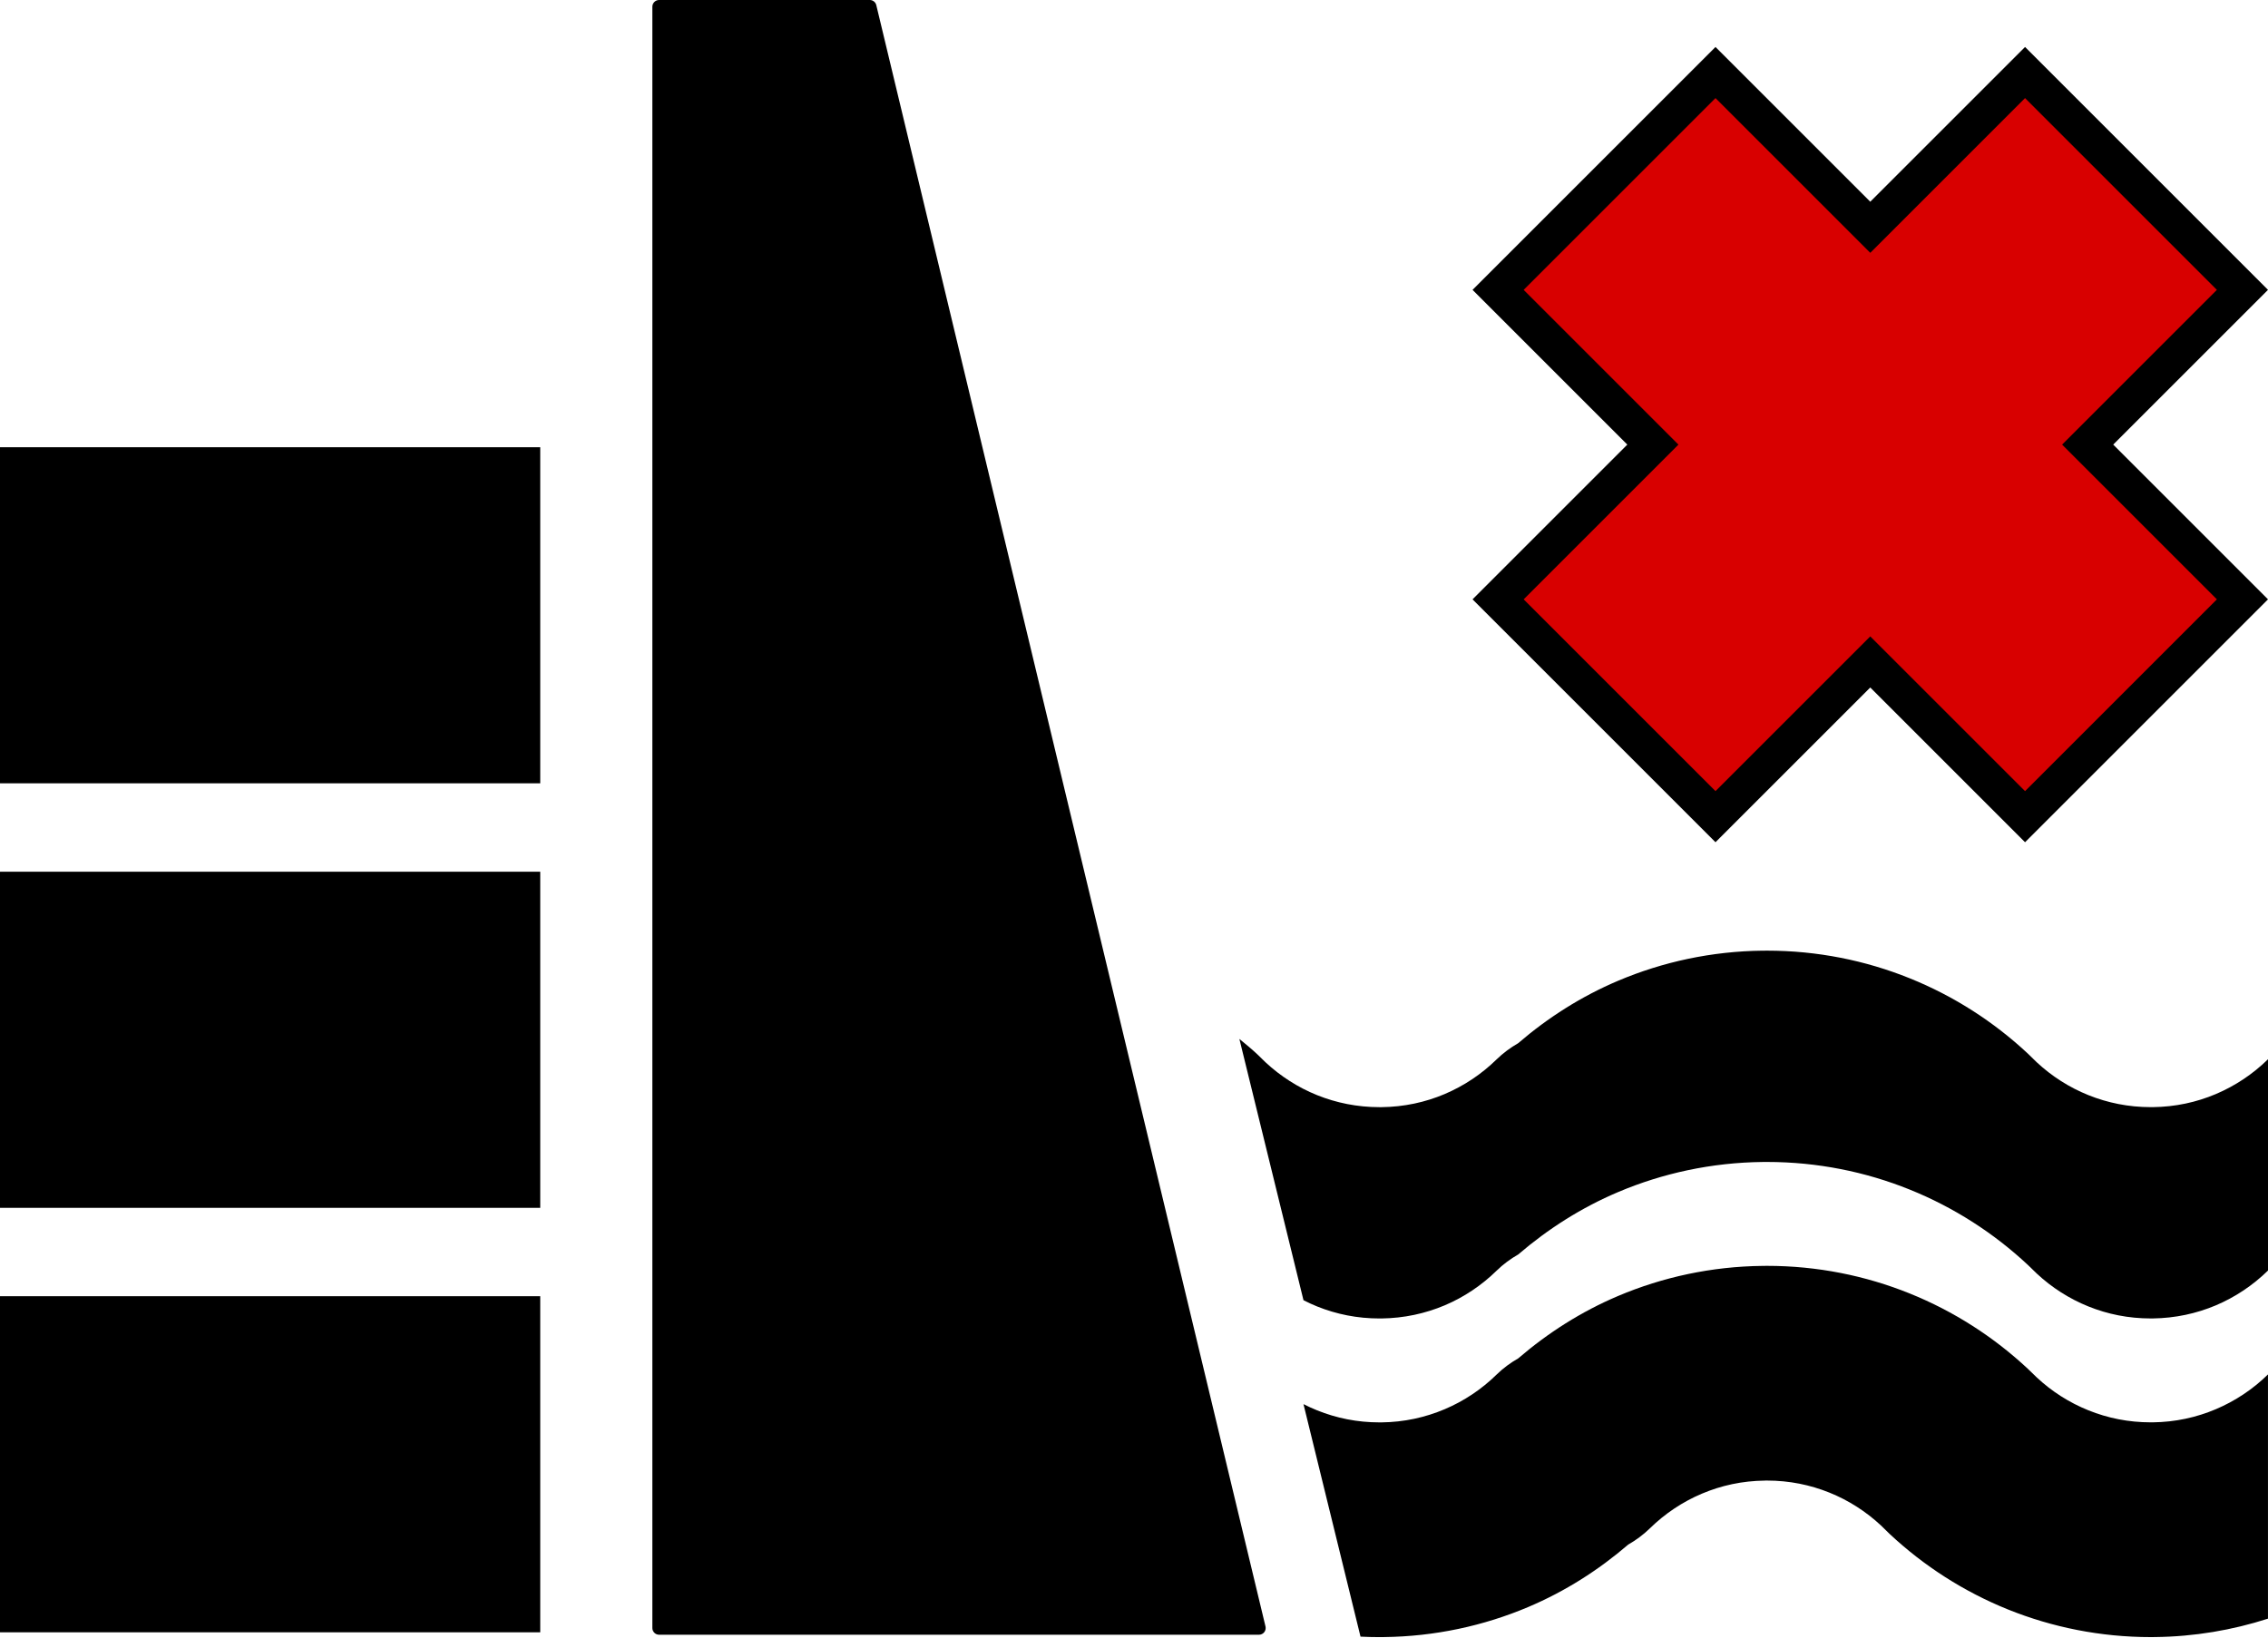
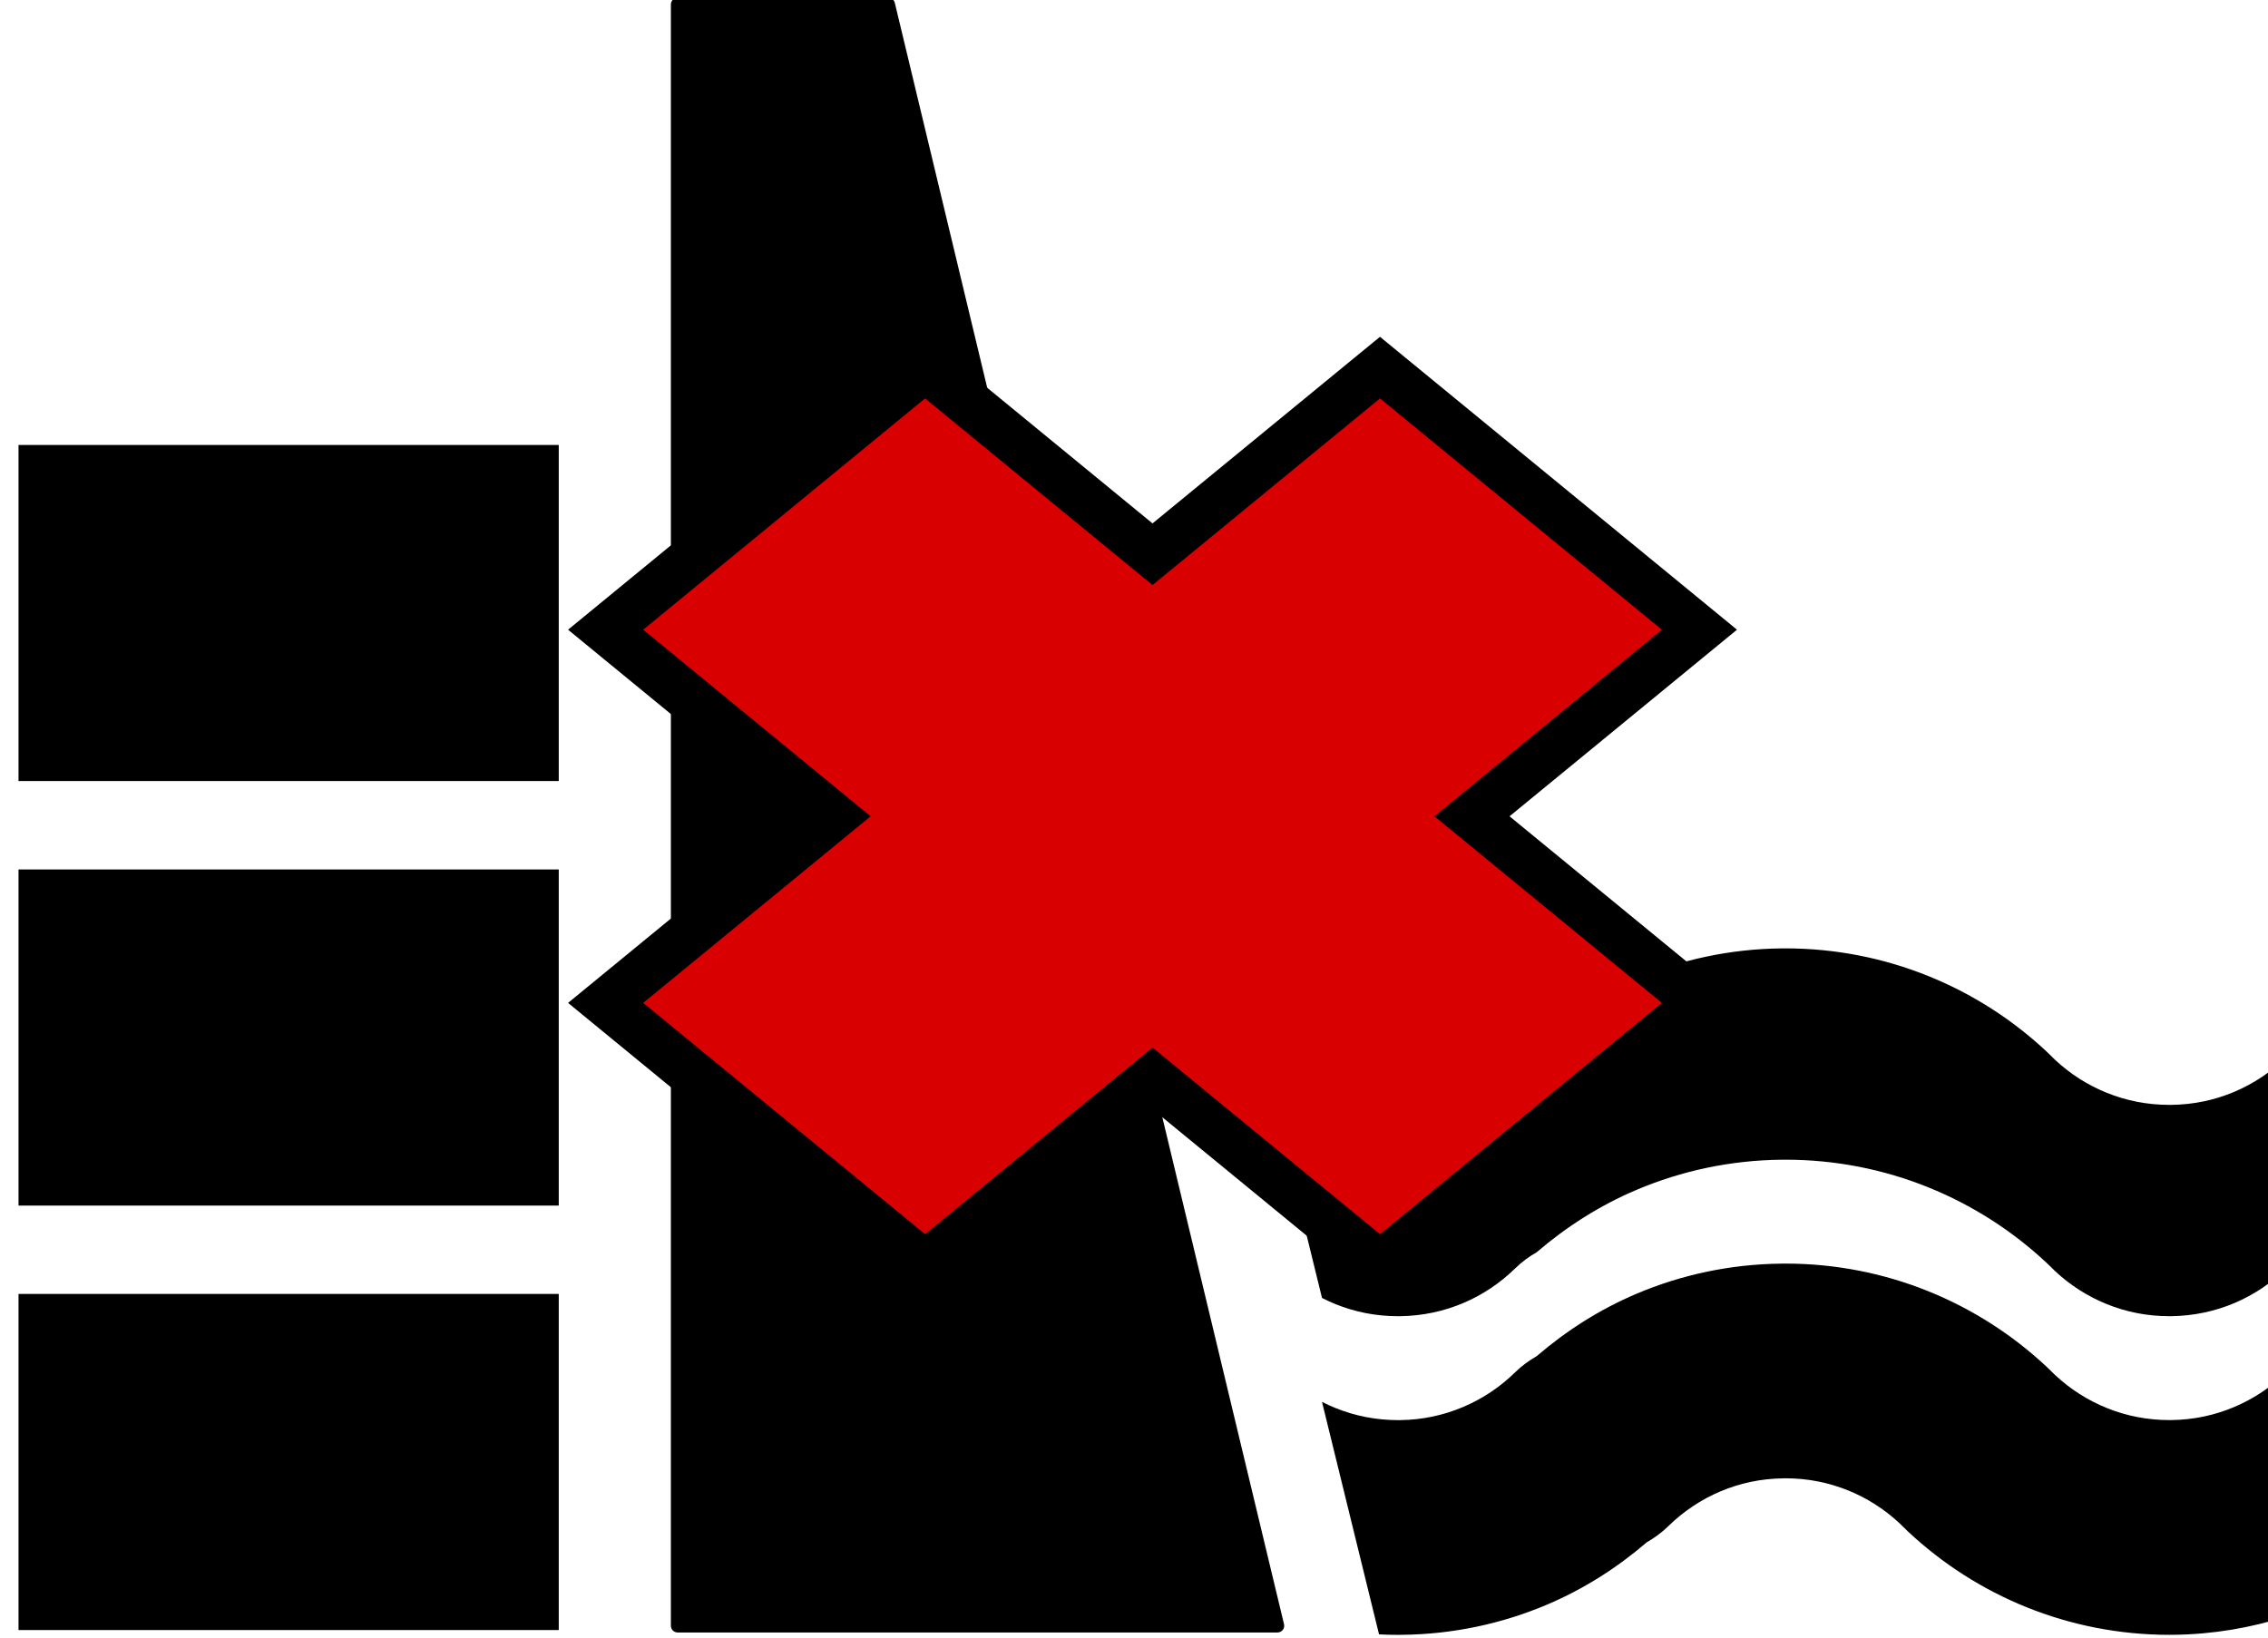
<svg xmlns="http://www.w3.org/2000/svg" width="177.083mm" height="127.856mm" viewBox="0 0 627.46 453.034" id="svg4607" version="1.1">
  <defs id="defs4609" />
  <g id="layer1" transform="translate(1025.159,-300.1311)">
-     <g transform="matrix(6.345098,0,0,6.345098,-1025.241,216.5217)" id="g3561">
+     <g transform="matrix(6.345098,0,0,6.345098,-1020.117,215.8957)" id="g3561">
      <path style="fill:#000000" id="path3504" d="M 55.191,84.111 38.221,13.401 C 38.19,13.27 38.073,13.177 37.937,13.177 l -9.187,0 c -0.077,0 -0.152,0.031 -0.207,0.086 -0.054,0.053 -0.086,0.129 -0.086,0.207 l 0,70.71 c 0,0.077 0.032,0.152 0.086,0.206 0.055,0.055 0.13,0.086 0.207,0.086 l 26.157,0 c 0.089,0 0.174,-0.041 0.229,-0.11 0.056,-0.073 0.076,-0.164 0.055,-0.251 z" />
      <path style="fill:#000000" id="path3506" d="m 57.442,70.155 c 0.841,0.339 1.749,0.524 2.723,0.524 l 0.083,0 -0.006,0 c 0.993,-0.013 1.912,-0.215 2.758,-0.571 0.845,-0.357 1.613,-0.873 2.266,-1.512 0.29,-0.284 0.61,-0.517 0.946,-0.71 1.296,-1.112 2.754,-2.043 4.357,-2.721 1.94,-0.822 4.078,-1.287 6.301,-1.311 l -0.013,0 c 0.075,0 0.143,-10e-4 0.204,-10e-4 2.186,0 4.295,0.427 6.218,1.204 1.925,0.776 3.667,1.898 5.153,3.287 l 0.071,0.068 0.312,0.304 c 0.655,0.611 1.42,1.102 2.255,1.438 0.84,0.339 1.749,0.524 2.723,0.524 l 0.083,0 -0.005,0 c 0.99,-0.013 1.911,-0.215 2.756,-0.571 0.845,-0.358 1.615,-0.874 2.268,-1.512 0.004,-0.001 0.005,-0.005 0.007,-0.006 l 0,-9.216 c -0.002,0.003 -0.003,0.004 -0.007,0.007 -0.652,0.639 -1.423,1.154 -2.268,1.512 -0.844,0.357 -1.763,0.559 -2.752,0.57 l -0.086,0 c -0.972,0 -1.88,-0.187 -2.719,-0.524 -0.835,-0.336 -1.601,-0.826 -2.257,-1.438 l -0.31,-0.303 -0.07,-0.068 c -1.487,-1.39 -3.23,-2.513 -5.156,-3.288 -1.924,-0.777 -4.033,-1.204 -6.218,-1.204 -0.06,0 -0.128,10e-4 -0.203,0.002 l 0.014,-0.001 c -2.223,0.024 -4.36,0.489 -6.301,1.311 -1.604,0.679 -3.064,1.609 -4.361,2.725 -0.335,0.193 -0.652,0.425 -0.942,0.707 -0.652,0.64 -1.422,1.154 -2.266,1.512 -0.845,0.357 -1.763,0.559 -2.753,0.57 l -0.086,0 c -0.972,0 -1.879,-0.187 -2.72,-0.524 -0.834,-0.336 -1.599,-0.826 -2.255,-1.438 L 54.881,59.203 54.804,59.13 c -0.24,-0.226 -0.498,-0.432 -0.752,-0.643 l 2.795,11.395 c 0.196,0.1 0.393,0.192 0.595,0.273 z" />
      <path style="fill:#000000" id="path3508" d="m 98.895,73.125 c -0.652,0.64 -1.423,1.153 -2.268,1.511 -0.845,0.358 -1.766,0.562 -2.756,0.573 l 0.005,0 -0.083,0 c -0.974,0 -1.883,-0.186 -2.723,-0.525 -0.835,-0.336 -1.6,-0.825 -2.255,-1.438 l -0.312,-0.302 -0.071,-0.069 c -1.486,-1.389 -3.229,-2.511 -5.153,-3.287 -1.923,-0.777 -4.032,-1.204 -6.218,-1.204 -0.062,0 -0.129,0.001 -0.204,0.002 l 0.013,0 c -2.223,0.023 -4.36,0.488 -6.301,1.31 -1.604,0.679 -3.062,1.609 -4.357,2.722 -0.336,0.193 -0.656,0.425 -0.946,0.709 -0.652,0.64 -1.421,1.154 -2.266,1.511 -0.846,0.358 -1.765,0.562 -2.758,0.573 l 0.006,0 -0.083,0 c -0.974,0 -1.882,-0.186 -2.723,-0.525 -0.202,-0.081 -0.399,-0.172 -0.595,-0.271 l 2.487,10.14 c 0.276,0.014 0.552,0.021 0.83,0.021 0.06,0 0.119,0 0.183,-0.002 l 0.005,0 c 2.222,-0.025 4.356,-0.49 6.297,-1.312 1.603,-0.679 3.062,-1.608 4.356,-2.721 0.336,-0.192 0.656,-0.426 0.947,-0.71 0.653,-0.639 1.421,-1.154 2.265,-1.511 0.846,-0.358 1.765,-0.56 2.753,-0.57 l 0.015,-0.002 0.076,0 c 0.97,0 1.878,0.188 2.717,0.525 0.834,0.336 1.597,0.826 2.25,1.435 l 0.312,0.305 0.07,0.068 c 1.489,1.392 3.233,2.514 5.159,3.291 1.926,0.776 4.037,1.203 6.223,1.203 0.061,0 0.119,0 0.183,-0.002 l 0.005,0 c 1.708,-0.019 3.364,-0.301 4.921,-0.802 l 0,-10.65 c -0.002,0 -0.003,0.002 -0.006,0.004 z" />
-       <polygon style="fill:#000000" id="polygon3510" points="23.568,84.366 23.568,77.273 23.568,76.802 23.568,69.708 0.013,69.708 0.013,76.802 0.013,77.273 0.013,84.366 " />
-       <polygon style="fill:#000000" id="polygon3512" points="23.568,65.854 23.568,58.76 23.568,58.288 23.568,51.195 0.013,51.195 0.013,58.288 0.013,58.76 0.013,65.854 " />
-       <polygon style="fill:#000000" id="polygon3514" points="23.568,47.339 23.568,40.248 23.568,39.774 23.568,32.682 0.013,32.682 0.013,39.774 0.013,40.248 0.013,47.339 " />
+       <polygon style="fill:#000000" id="polygon3510" points="23.568,76.802 23.568,69.708 0.013,69.708 0.013,76.802 0.013,77.273 0.013,84.366 23.568,84.366 23.568,77.273 " />
+       <polygon style="fill:#000000" id="polygon3512" points="23.568,58.288 23.568,51.195 0.013,51.195 0.013,58.288 0.013,58.76 0.013,65.854 23.568,65.854 23.568,58.76 " />
+       <polygon style="fill:#000000" id="polygon3514" points="23.568,39.774 23.568,32.682 0.013,32.682 0.013,39.774 0.013,40.248 0.013,47.339 23.568,47.339 23.568,40.248 " />
    </g>
-     <polygon transform="matrix(1.619808,1.619808,-1.619808,1.619808,-507.7325,261.184)" points="95,31.435 68.565,31.435 68.565,5 31.435,5 31.435,31.435 5,31.435 5,68.565 31.435,68.565 31.435,95 68.565,95 68.565,68.565 95,68.565 " id="polygon5308" style="fill:#d80000;fill-opacity:1;stroke:#000000;stroke-width:4.365;stroke-miterlimit:4;stroke-dasharray:none;stroke-opacity:1" />
+     <polygon transform="matrix(2.380352,1.953342,-2.380352,1.953342,-706.304,330.6877)" points="31.435,5 31.435,31.435 5,31.435 5,68.565 31.435,68.565 31.435,95 68.565,95 68.565,68.565 95,68.565 95,31.435 68.565,31.435 68.565,5 " id="polygon5308" style="fill:#d80000;fill-opacity:1;stroke:#000000;stroke-width:4.365;stroke-miterlimit:4;stroke-opacity:1;stroke-dasharray:none" />
  </g>
</svg>
